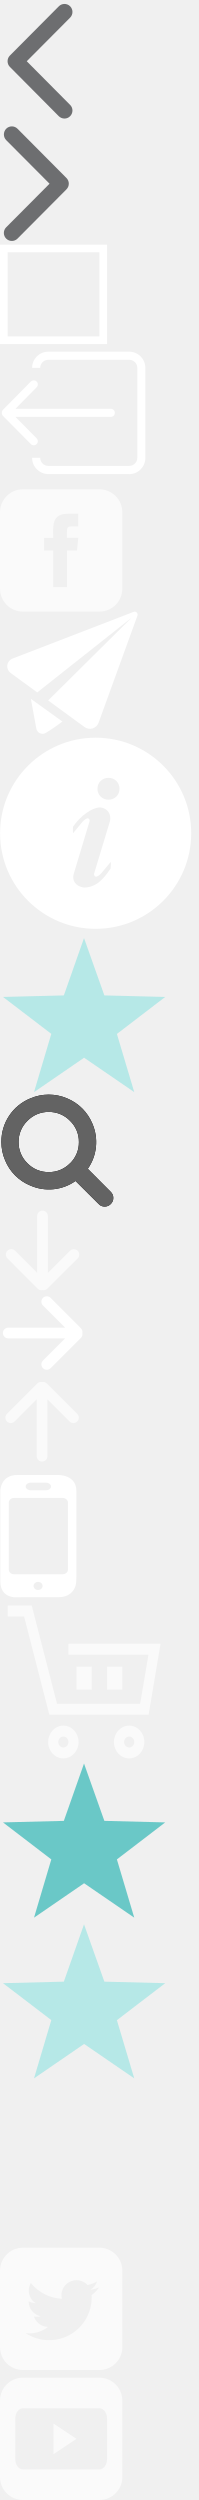
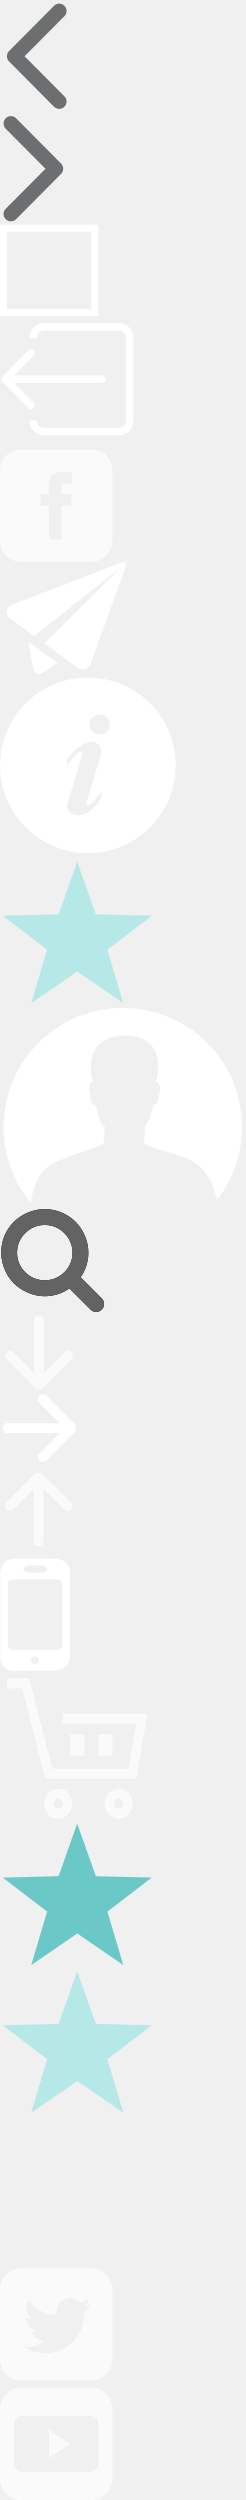
- <svg xmlns="http://www.w3.org/2000/svg" width="26" height="327" viewBox="0 0 26 327">
+ <svg xmlns="http://www.w3.org/2000/svg" width="35" height="356" viewBox="0 0 35 356">
  <svg width="10" height="16" viewBox="0 0 10 16" id="arrow-left" y="0">
    <path fill="#6d6e70" d="M1.29 8.75l6.4 6.45c.42.41 1.08.41 1.48 0 .41-.41.41-1.08 0-1.48L3.5 8.01l5.67-5.7c.41-.41.41-1.08 0-1.49a1.04 1.04 0 0 0-1.47 0L1.29 7.27c-.2.2-.3.47-.3.74s.1.54.3.74z" />
  </svg>
  <svg width="9" height="16" viewBox="0 0 9 16" id="arrow-right" y="16">
    <path fill="#6d6e70" d="M8.69 8.77l-6.4 6.44a1.04 1.04 0 1 1-1.48-1.48l5.67-5.7-5.67-5.7c-.4-.41-.4-1.08 0-1.49a1.04 1.04 0 0 1 1.48 0l6.4 6.44a1.05 1.05 0 0 1 0 1.49z" />
  </svg>
  <svg width="14" height="13" viewBox="0 0 14 13" id="check" y="32">
    <defs>
      <clipPath id="a">
        <path fill="#fff" d="M110 722v-13h14v13z" />
      </clipPath>
    </defs>
    <path fill="none" stroke="#fff" stroke-miterlimit="50" stroke-width="2" d="M110 722v-13h14v13z" clip-path="url(&quot;#a&quot;)" transform="translate(-110 -709)" />
  </svg>
  <svg width="20" height="18" viewBox="0 0 20 18" id="exit" y="45">
    <path fill="#fff" d="M16.9 17.01H6.32a2.13 2.13 0 0 1-2.12-2.13h1.06c0 .59.47 1.06 1.06 1.06H16.9c.58 0 1.06-.47 1.06-1.06V3.12c0-.59-.48-1.06-1.06-1.06H6.32c-.59 0-1.06.47-1.06 1.06H4.2C4.2 1.94 5.15 1 6.32 1H16.9c1.17 0 2.11.95 2.11 2.13v11.76c0 1.18-.94 2.13-2.11 2.13zM2.02 8.47h12.47c.3 0 .53.23.53.53 0 .3-.23.53-.53.53H2.02l2.77 2.8a.53.53 0 1 1-.75.76L.39 9.4A.52.52 0 0 1 .24 9a.52.52 0 0 1 .15-.4l3.65-3.7c.21-.2.54-.2.75 0 .21.2.21.55 0 .76z" />
  </svg>
  <svg width="16" height="17" viewBox="0 0 16 17" id="facebook" y="63">
    <path fill="#fafafa" d="M13 1H3a3 3 0 0 0-3 3v10a3 3 0 0 0 3 3h10a3 3 0 0 0 3-3V4a3 3 0 0 0-3-3zm-2.93 8H8.76v4.8h-1.8V9h-1.2V7.35h1.2l-.01-.98c0-1.35.37-2.17 1.96-2.17h1.32v1.65h-.82c-.62 0-.65.23-.65.67l-.01.82h1.49z" />
  </svg>
  <svg width="19" height="16" viewBox="0 0 19 16" id="fly" y="80">
    <path fill="#fff" d="M1.64 6.14a1.08 1.08 0 0 0-.25 1.88l3.48 2.55L17.23.78 6.3 11.62l4.76 3.48c.3.22.69.29 1.05.18.36-.11.65-.39.78-.74L17.98.52a.4.4 0 0 0-.09-.4.39.39 0 0 0-.41-.09zm2.4 5.27l.03.17.68 3.71a.83.83 0 0 0 1.27.56 23.6 23.6 0 0 0 2.14-1.47z" />
  </svg>
  <svg width="26" height="26" viewBox="0 0 26 26" id="info" y="96">
    <path fill="#fff" d="M14.19 5.74c.79 0 1.44.58 1.44 1.43a1.4 1.4 0 0 1-1.44 1.43 1.4 1.4 0 0 1-1.44-1.43c0-.85.65-1.43 1.44-1.43zM13.1 9.61c1 .1 1.47.9 1.29 1.77L12.3 18.3c-.02.15.06.31.2.36.15.06.48-.14.74-.43l1.25-1.5c.04.24-.02.69-.02.86-.94 1.42-1.9 2.5-3.52 2.5-1.1-.17-1.55-.96-1.31-1.77l2.07-6.88a.329.329 0 0 0-.18-.4c-.16-.05-.46.15-.72.43l-1.25 1.51c-.04-.25-.01-.67-.01-.84.95-1.42 2.5-2.53 3.55-2.53zM.01 12.99a12.5 12.5 0 1 0 25 0 12.5 12.5 0 0 0-25 0z" />
  </svg>
  <svg width="22" height="21" viewBox="0 0 22 21" id="light-star" y="122">
    <path fill="#b6e8e7" d="M17.56 20.85L11 16.35l-6.55 4.5 2.26-7.62L.39 8.4l7.96-.2L10.99.7l2.66 7.5 7.96.2-6.32 4.84z" />
  </svg>
-   <svg width="15" height="15" viewBox="0 0 15 15" id="loop" y="143">
+   <svg width="35" height="29" viewBox="0 0 35 29" id="login" y="143">
+     <path fill="#fff" d="M17.5.53A16.96 16.96 0 0 1 30.9 27.9c-.17-.88-.78-2.97-2.11-4.47-1.85-2.07-6.23-2.34-8.24-3.63 0-.05.14-2.55.08-2.55.56 0 1.24-2.97 1.24-2.97.67.17.82-1.48.82-1.48s.45-1.62-.5-1.73c.07-.1 2.02-6.54-4.36-6.6-6.47-.05-4.67 6.59-4.62 6.6-.89-.11-.33 1.9-.33 1.9s-.15 1.25.75 1.48c0 .05.59 2.8 1.31 2.96 0 .12-.22 2.4-.16 2.4-.95.78-6.53 2-8.32 3.62-1.3 1.18-1.9 3.59-2.12 4.8A16.97 16.97 0 0 1 17.5.53z" />
+   </svg>
+   <svg width="15" height="15" viewBox="0 0 15 15" id="loop" y="172">
    <path d="M14.49 12.9l-3.01-3.02a6.08 6.08 0 0 0 .6-5.91 6.1 6.1 0 0 0-3.3-3.3 6.1 6.1 0 0 0-4.81 0 6.1 6.1 0 0 0-3.79 5.7c0 .84.16 1.64.49 2.4a6.02 6.02 0 0 0 3.3 3.3 6.02 6.02 0 0 0 5.91-.6l3.02 3.01c.21.23.48.34.79.34.31 0 .57-.11.8-.34.22-.22.33-.48.33-.79 0-.3-.11-.57-.33-.79zM9.16 9.16a3.8 3.8 0 0 1-2.79 1.15 3.8 3.8 0 0 1-2.78-1.15 3.8 3.8 0 0 1-1.16-2.79A3.8 3.8 0 0 1 3.59 3.6a3.8 3.8 0 0 1 2.78-1.16A3.8 3.8 0 0 1 9.16 3.6a3.8 3.8 0 0 1 1.16 2.78 3.8 3.8 0 0 1-1.16 2.79z" />
    <path fill="#636363" d="M14.49 12.9l-3.01-3.02a6.08 6.08 0 0 0 .6-5.91 6.1 6.1 0 0 0-3.3-3.3 6.1 6.1 0 0 0-4.81 0 6.1 6.1 0 0 0-3.79 5.7c0 .84.16 1.64.49 2.4a6.02 6.02 0 0 0 3.3 3.3 6.02 6.02 0 0 0 5.91-.6l3.02 3.01c.21.23.48.34.79.34.31 0 .57-.11.8-.34.22-.22.33-.48.33-.79 0-.3-.11-.57-.33-.79zM9.16 9.16a3.8 3.8 0 0 1-2.79 1.15 3.8 3.8 0 0 1-2.78-1.15 3.8 3.8 0 0 1-1.16-2.79A3.8 3.8 0 0 1 3.59 3.6a3.8 3.8 0 0 1 2.78-1.16A3.8 3.8 0 0 1 9.16 3.6a3.8 3.8 0 0 1 1.16 2.78 3.8 3.8 0 0 1-1.16 2.79z" />
  </svg>
-   <svg width="11" height="11" viewBox="0 0 11 11" id="mini-arr-down" y="158">
+   <svg width="11" height="11" viewBox="0 0 11 11" id="mini-arr-down" y="187">
    <path fill="#fafafa" d="M6.18 10.57a.7.7 0 0 1-.62.18.69.69 0 0 1-.62-.18L.97 6.59a.7.7 0 1 1 1-1l2.89 2.9V1.05a.7.7 0 0 1 1.4 0V8.5l2.9-2.9a.7.7 0 0 1 1 1z" />
  </svg>
-   <svg width="11" height="11" viewBox="0 0 11 11" id="mini-arr-right" y="169">
+   <svg width="11" height="11" viewBox="0 0 11 11" id="mini-arr-right" y="198">
    <path fill="#fff" d="M10.6 5.98a.7.7 0 0 0 .17-.62.7.7 0 0 0-.18-.62L6.62.76a.7.7 0 1 0-1 1l2.9 2.9H1.08a.7.7 0 0 0 0 1.4h7.44l-2.9 2.9a.7.7 0 0 0 1 1z" />
  </svg>
-   <svg width="11" height="12" viewBox="0 0 11 12" id="mini-arr-up" y="180">
+   <svg width="11" height="12" viewBox="0 0 11 12" id="mini-arr-up" y="209">
    <path fill="#fafafa" d="M6.12.96A.69.69 0 0 0 5.5.77a.69.69 0 0 0-.62.19L.91 4.93a.7.7 0 0 0 1 1l2.89-2.9v7.44a.7.7 0 0 0 1.4 0V3.03l2.9 2.9a.7.7 0 1 0 1-1z" />
  </svg>
-   <svg width="10" height="17" viewBox="0 0 10 17" id="phone" y="192">
+   <svg width="10" height="17" viewBox="0 0 10 17" id="phone" y="221">
    <path fill="#fff" d="M1.7 16.9c-.69-.09-1.66-.51-1.66-2.13V2.99S.07.93 2.25.93H7.6S9.99.86 9.99 3.01v11.22c0 .34-.01.9-.12 1.23-.2.6-.75 1.45-2.23 1.45H3.08c-.38 0-1 .04-1.38 0zm3.28-.93c.33 0 .59-.24.59-.53 0-.3-.26-.53-.59-.53-.32 0-.59.24-.59.53 0 .3.27.53.59.53zm1-14.04H4.05c-.38 0-.69.22-.69.5s.31.5.69.5h1.93c.39 0 .69-.22.69-.5 0-.27-.3-.5-.69-.5zm2.22 2H1.83c-.38 0-.68.28-.68.62v8.74c0 .35.3.62.68.62H8.2c.38 0 .69-.27.69-.62V4.55c0-.34-.31-.62-.69-.62z" />
  </svg>
-   <svg width="22" height="21" viewBox="0 0 22 21" id="shopping-cart" y="209">
+   <svg width="22" height="21" viewBox="0 0 22 21" id="shopping-cart" y="238">
    <path fill="#fafafa" d="M19.44 15.28H6.45L3.15 2.43H1V1h3.15l3.31 12.86h10.87l1.09-6.43H8.95V6H21zM8.28 21c-1.1 0-1.98-.96-1.98-2.14 0-1.19.89-2.15 1.98-2.15 1.1 0 2 .96 2 2.15 0 1.18-.9 2.14-2 2.14zm0-2.86c-.36 0-.66.32-.66.72 0 .39.3.71.66.71.37 0 .67-.32.67-.71 0-.4-.3-.72-.67-.72zM16.9 21c-1.1 0-2-.96-2-2.14 0-1.19.9-2.15 2-2.15s1.98.96 1.98 2.15c0 1.18-.89 2.14-1.98 2.14zm0-2.86c-.37 0-.67.32-.67.72 0 .39.3.71.67.71.36 0 .66-.32.66-.71 0-.4-.3-.72-.66-.72zM10 12V9h2v3zm4 0V9h2v3z" />
  </svg>
-   <svg width="22" height="21" viewBox="0 0 22 21" id="star" y="230">
+   <svg width="22" height="21" viewBox="0 0 22 21" id="star" y="259">
    <defs>
      <clipPath id="a">
        <path fill="#fff" d="M1572.56 414.83l-6.56-4.5-6.55 4.5 2.26-7.62-6.32-4.84 7.96-.2 2.64-7.5 2.66 7.5 7.96.2-6.32 4.84z" />
      </clipPath>
    </defs>
    <path fill="#6ac8c7" d="M17.56 20.83L11 16.33l-6.55 4.5 2.26-7.62L.39 8.37l7.96-.2 2.64-7.5 2.66 7.5 7.96.2-6.32 4.84z" />
    <path fill="none" stroke="#6ac8c7" stroke-miterlimit="50" stroke-width="2" d="M1572.56 414.83l-6.56-4.5-6.55 4.5 2.26-7.62-6.32-4.84 7.96-.2 2.64-7.5 2.66 7.5 7.96.2-6.32 4.84z" clip-path="url(&quot;#a&quot;)" transform="translate(-1555 -394)" />
  </svg>
-   <svg width="22" height="21" viewBox="0 0 22 21" id="star-05" y="251">
+   <svg width="22" height="21" viewBox="0 0 22 21" id="star-05" y="280">
    <path fill="#b6e8e7" d="M17.56 20.85L11 16.35l-6.55 4.5 2.26-7.62L.39 8.4l7.96-.2L10.99.7l2.66 7.5 7.96.2-6.32 4.84z" />
  </svg>
-   <svg width="22" height="21" viewBox="0 0 22 21" id="star-not" y="272">
+   <svg width="22" height="21" viewBox="0 0 22 21" id="star-not" y="301">
    <defs>
      <clipPath id="a">
        <path fill="#fff" d="M1572.56 334.86l-6.56-4.5-6.55 4.5 2.26-7.62-6.32-4.84 7.96-.2 2.64-7.5 2.66 7.5 7.96.2-6.32 4.83z" />
      </clipPath>
    </defs>
    <path fill="none" stroke="#6ac8c7" stroke-miterlimit="50" stroke-width="2" d="M1572.56 334.86l-6.56-4.5-6.55 4.5 2.26-7.62-6.32-4.84 7.96-.2 2.64-7.5 2.66 7.5 7.96.2-6.32 4.83z" clip-path="url(&quot;#a&quot;)" transform="translate(-1555 -314)" />
  </svg>
-   <svg width="16" height="17" viewBox="0 0 16 17" id="twitter" y="293">
+   <svg width="16" height="17" viewBox="0 0 16 17" id="twitter" y="322">
    <path fill="#fafafa" d="M13 1H3a3 3 0 0 0-3 3v10a3 3 0 0 0 3 3h10a3 3 0 0 0 3-3V4a3 3 0 0 0-3-3zm-1.02 6.2l.01.26a5.57 5.57 0 0 1-8.63 4.72c.16.01.31.03.47.03.93 0 1.77-.32 2.45-.85A1.97 1.97 0 0 1 4.44 10a2.02 2.02 0 0 0 .89-.03 1.97 1.97 0 0 1-1.58-1.93V8c.26.15.57.24.89.25a1.97 1.97 0 0 1-.61-2.63 5.59 5.59 0 0 0 4.06 2.06 1.97 1.97 0 0 1 3.36-1.8c.45-.09.87-.25 1.25-.47-.15.46-.46.84-.87 1.09.4-.05.78-.16 1.13-.31-.26.39-.6.74-.98 1.01z" />
  </svg>
-   <svg width="16" height="17" viewBox="0 0 16 17" id="yotube" y="310">
+   <svg width="16" height="17" viewBox="0 0 16 17" id="yotube" y="339">
    <path fill="#fafafa" d="M13 1H3a3 3 0 0 0-3 3v10a3 3 0 0 0 3 3h10a3 3 0 0 0 3-3V4a3 3 0 0 0-3-3zM3 5h10c.55 0 1 .6 1 1.33v5.34c0 .73-.45 1.33-1 1.33H3c-.55 0-1-.6-1-1.33V6.33C2 5.6 2.45 5 3 5zm7 4L7 7v4z" />
  </svg>
</svg>
